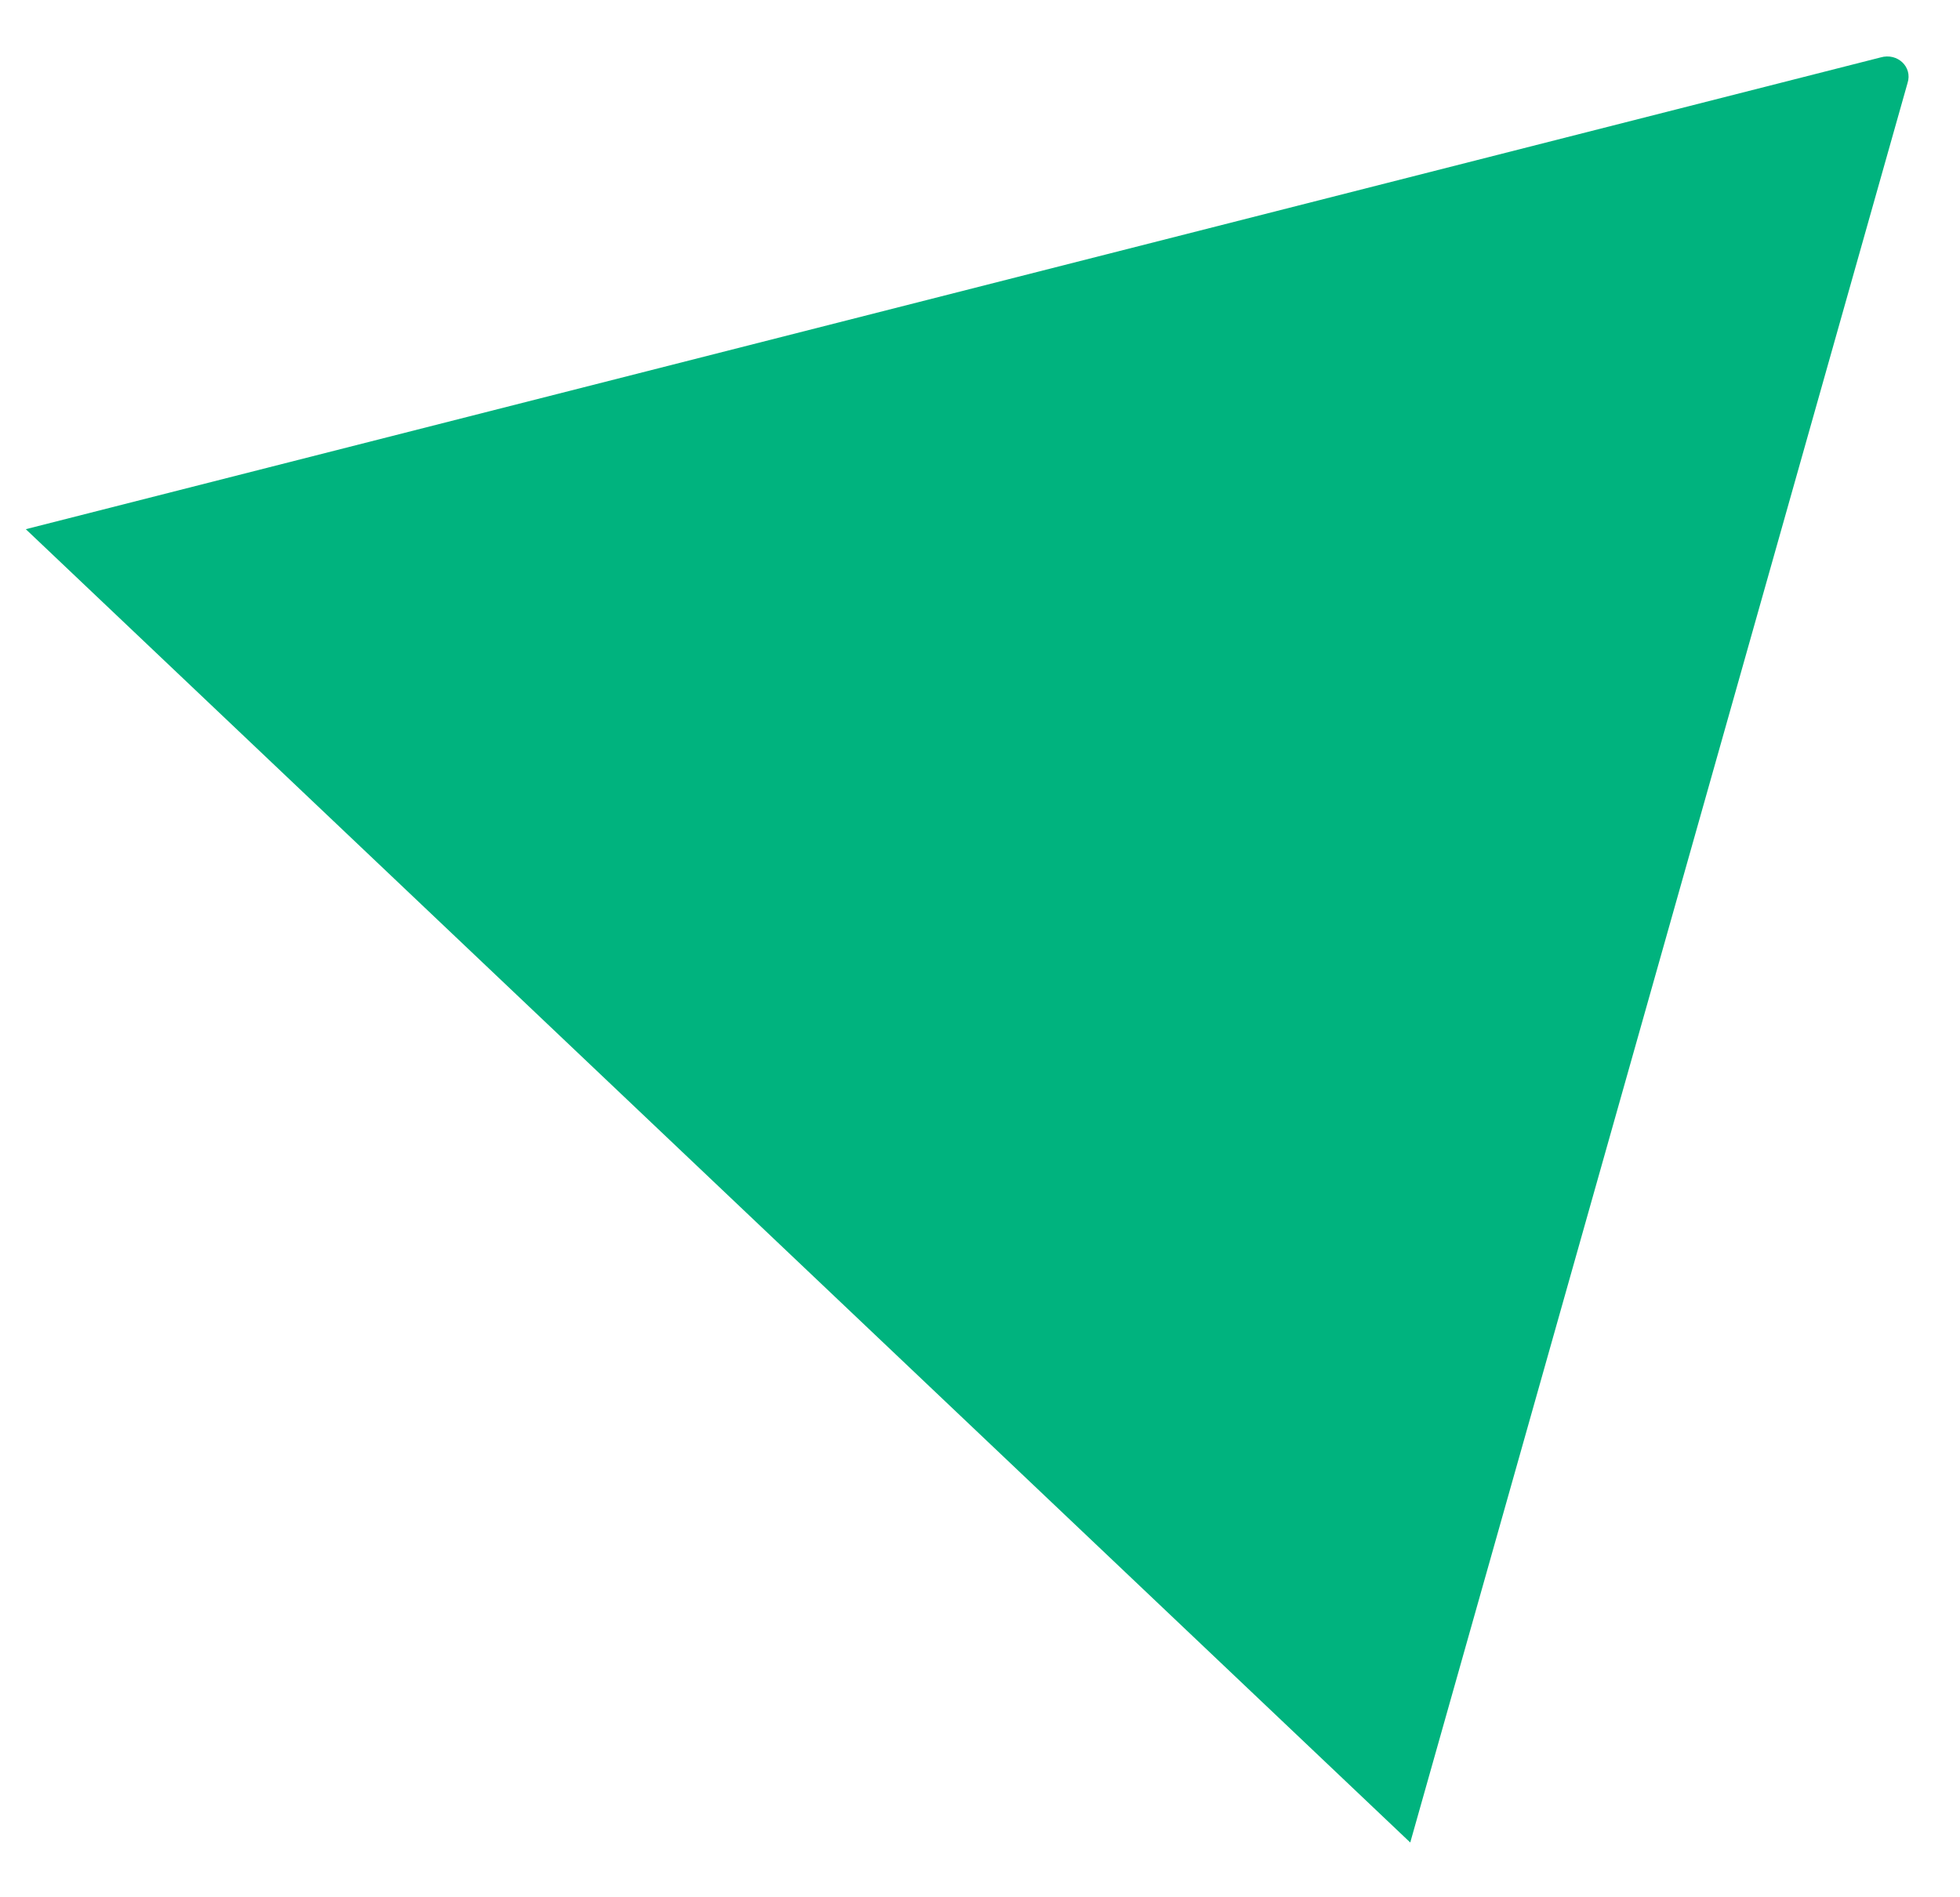
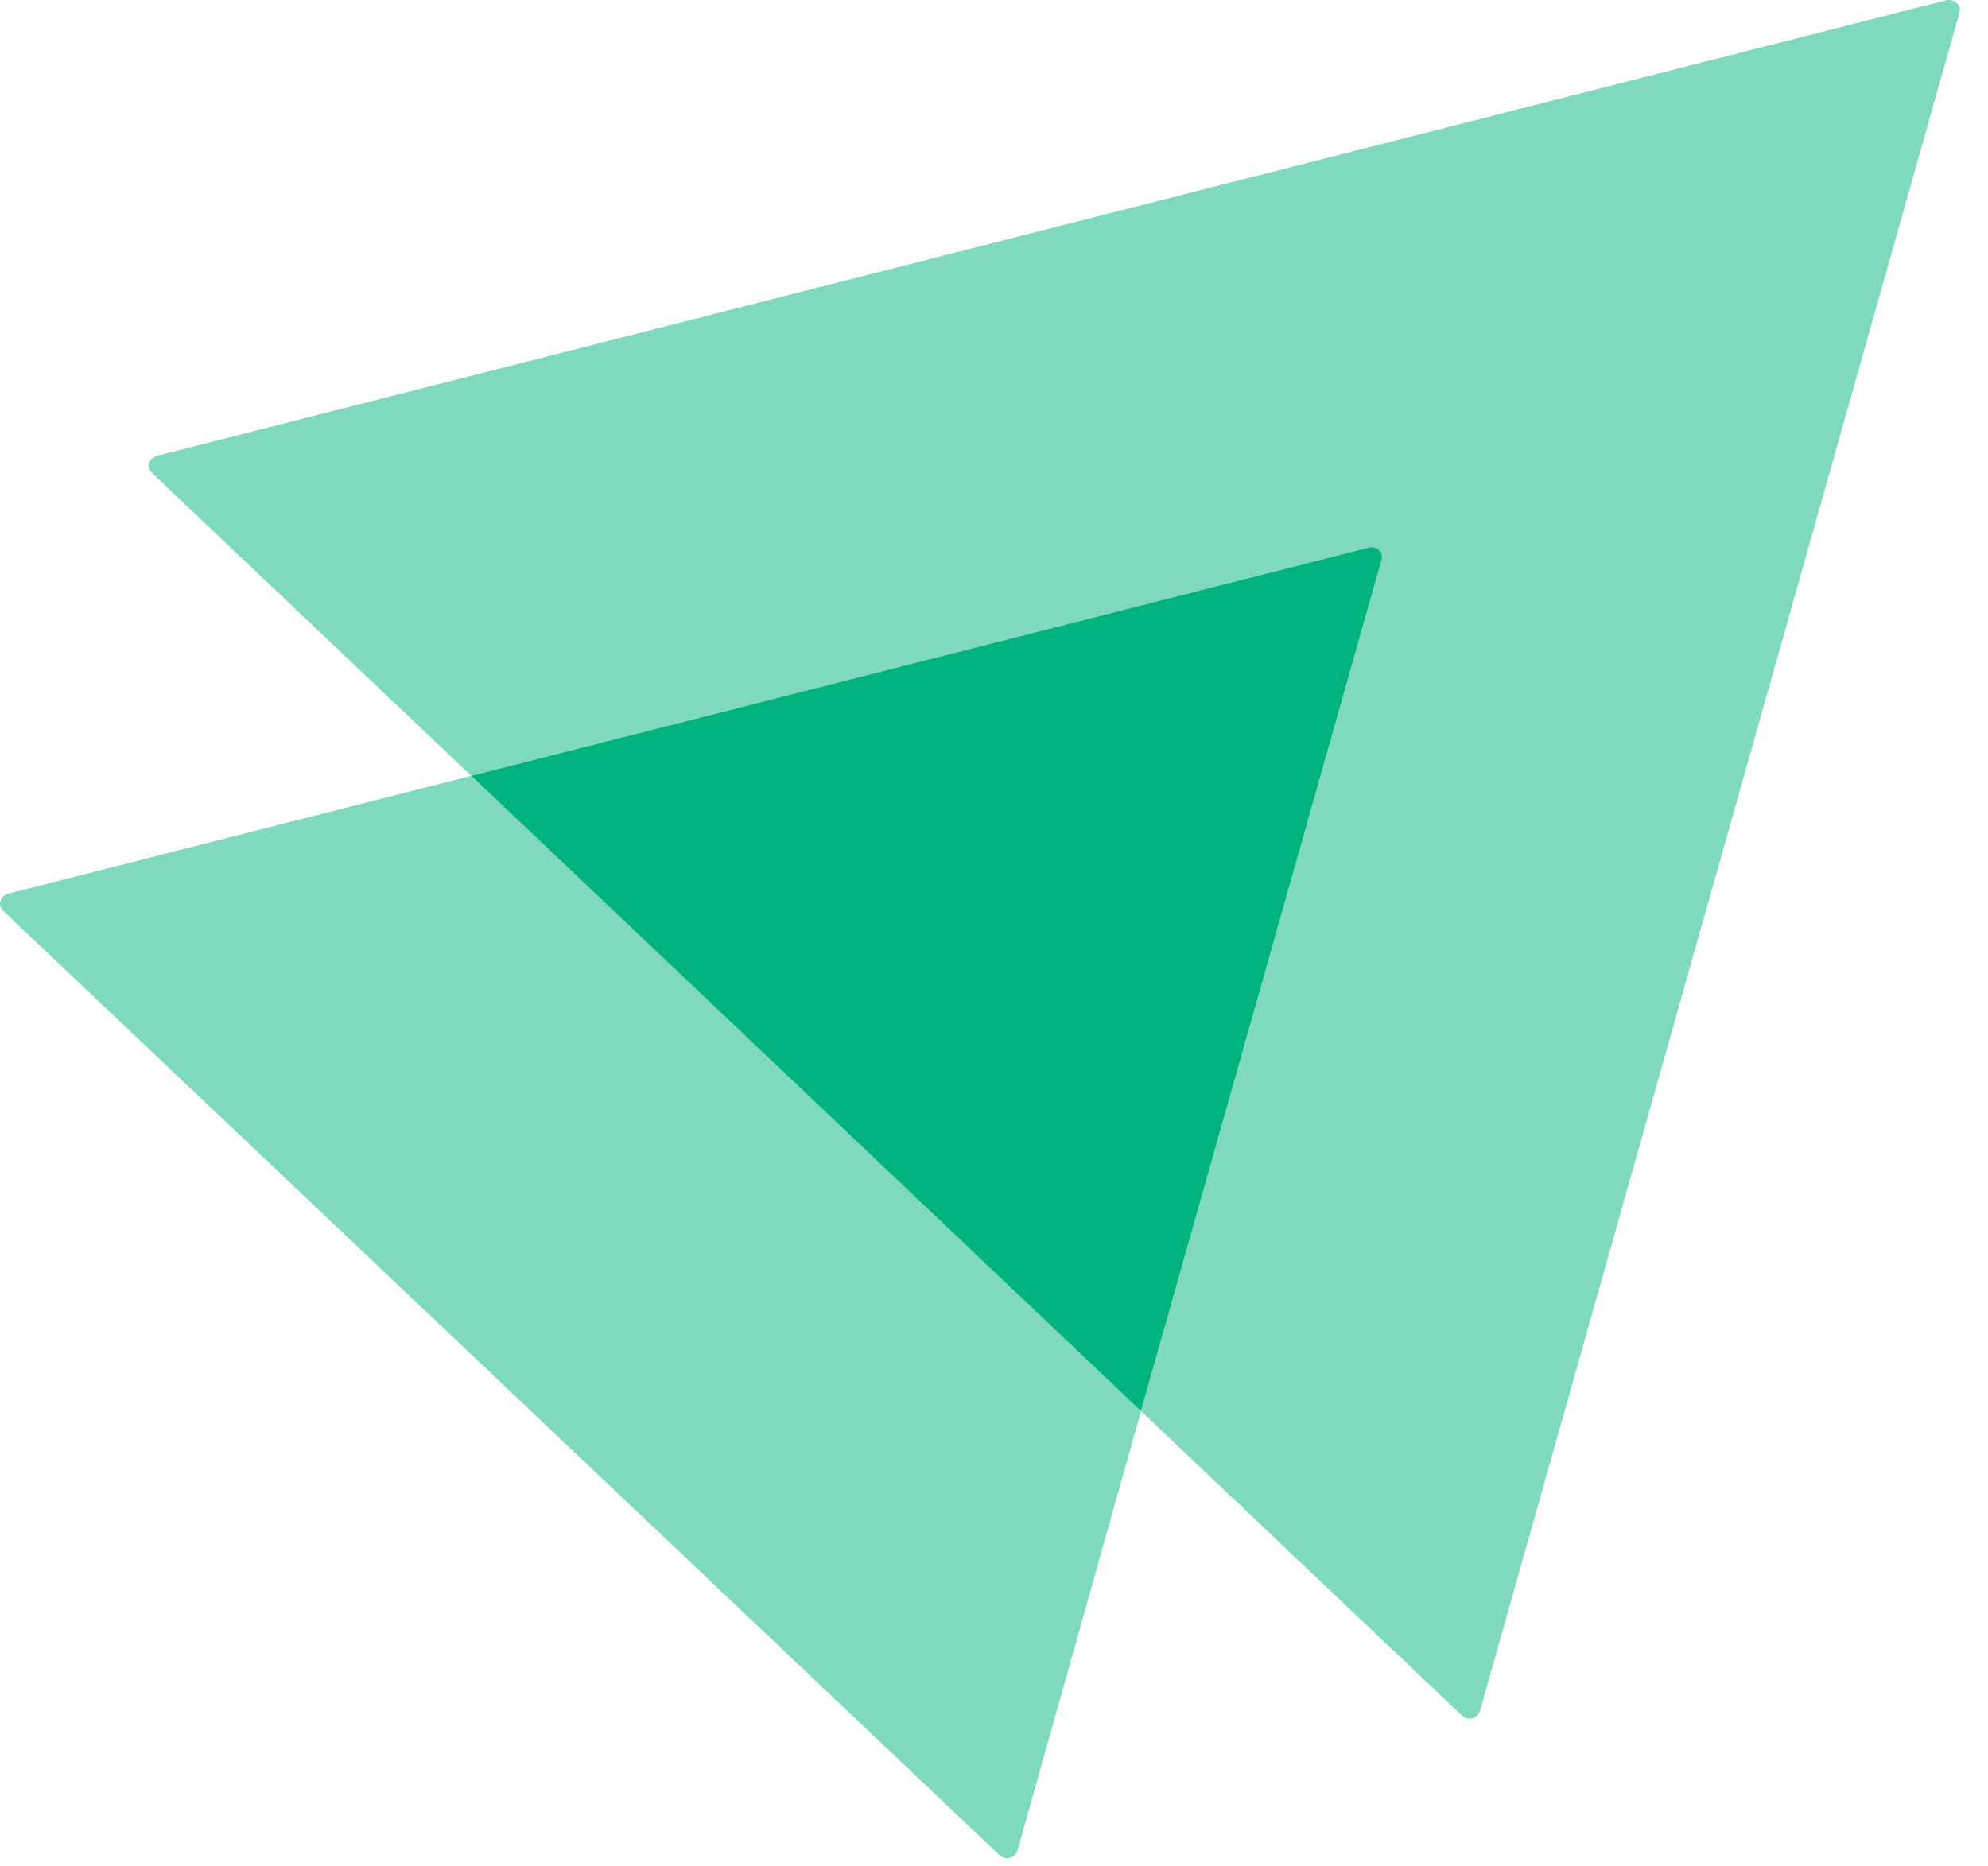
- <svg xmlns="http://www.w3.org/2000/svg" width="31" height="30" viewBox="0 0 31 30" fill="none">
-   <path d="M30.171 1.311L22.305 29.146L0.408 8.371L29.746 0.908C30.012 0.832 30.251 1.059 30.171 1.311Z" fill="#00B37E" />
+ <svg xmlns="http://www.w3.org/2000/svg" width="65" height="61" viewBox="0 0 65 61" fill="none">
+   <path opacity="0.5" d="M64.067 0.411L48.388 55.954C48.308 56.206 47.989 56.282 47.803 56.105L37.306 46.146L45.172 18.311C45.252 18.059 45.013 17.832 44.747 17.908L15.409 25.371L4.965 15.463C4.779 15.286 4.859 14.983 5.125 14.908L63.642 0.007C63.907 -0.043 64.147 0.184 64.067 0.411Z" fill="#00B37E" />
+   <path opacity="0.5" d="M37.306 46.146L33.267 60.517C33.187 60.769 32.868 60.845 32.682 60.668L0.101 29.783C-0.085 29.606 -0.005 29.304 0.261 29.228L15.408 25.371L37.306 46.146Z" fill="#00B37E" />
+   <path d="M45.171 18.311L37.305 46.146L15.408 25.371L44.746 17.908C45.012 17.832 45.251 18.059 45.171 18.311Z" fill="#00B37E" />
</svg>
